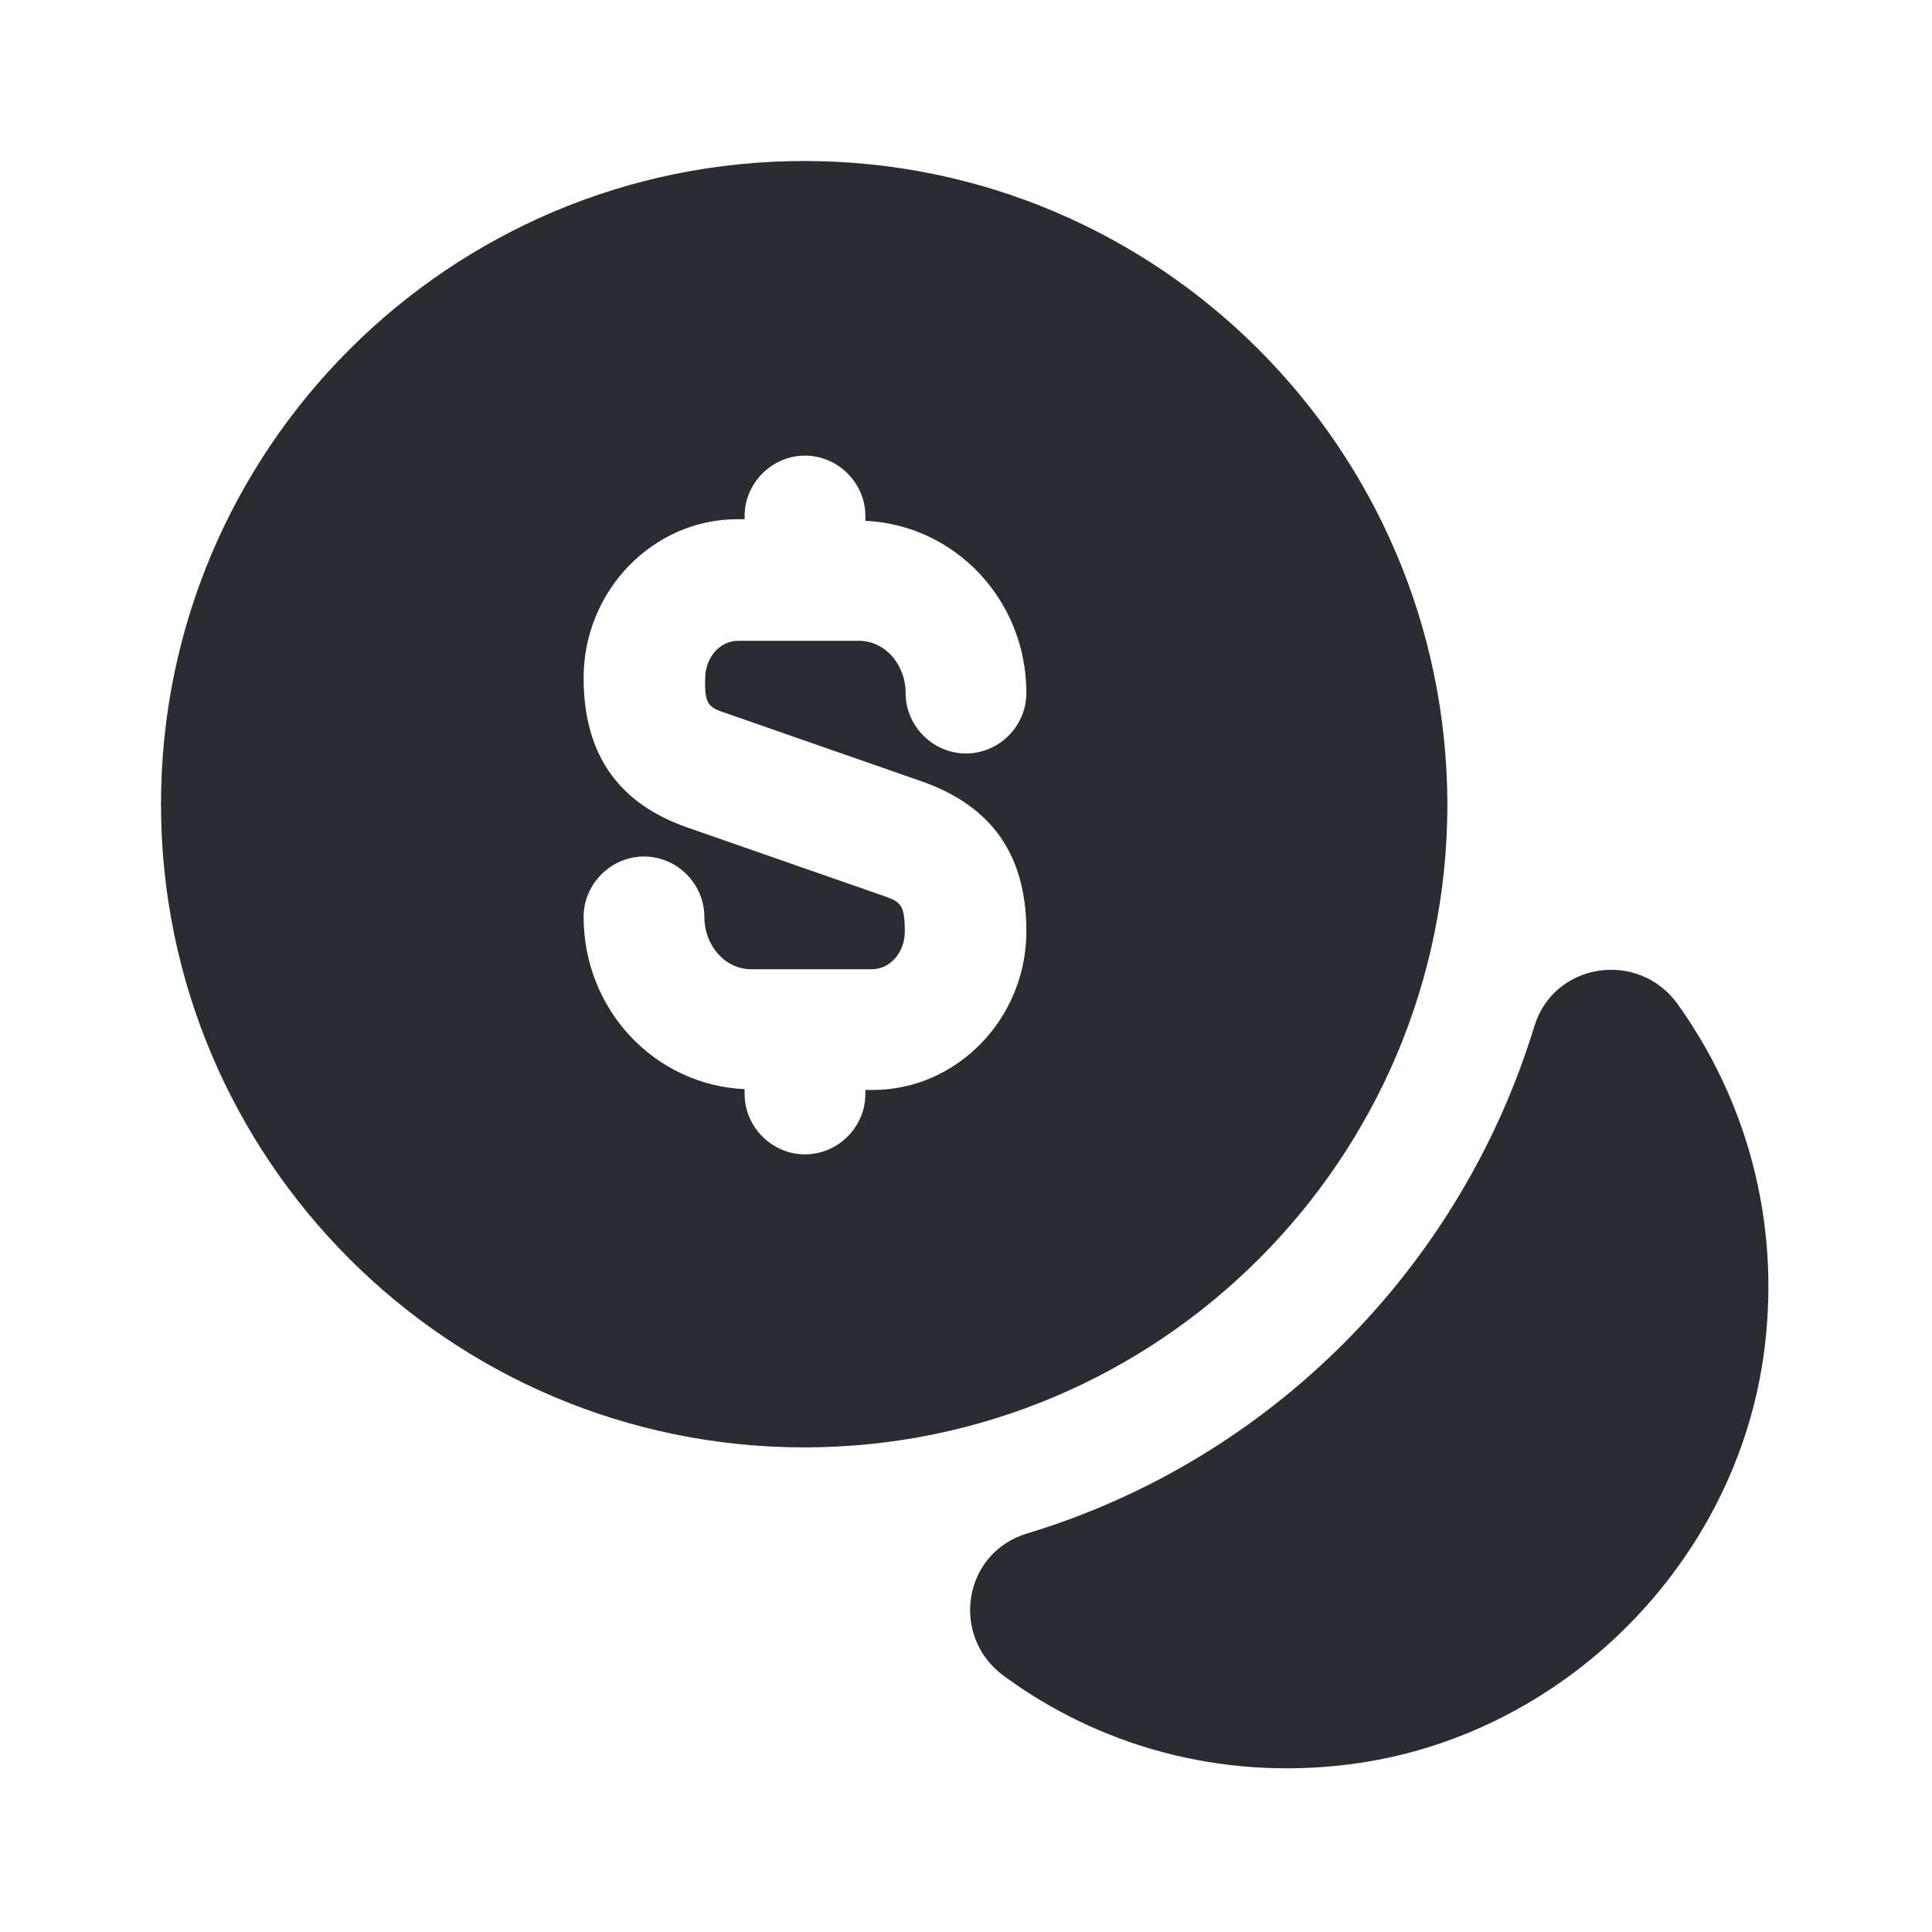
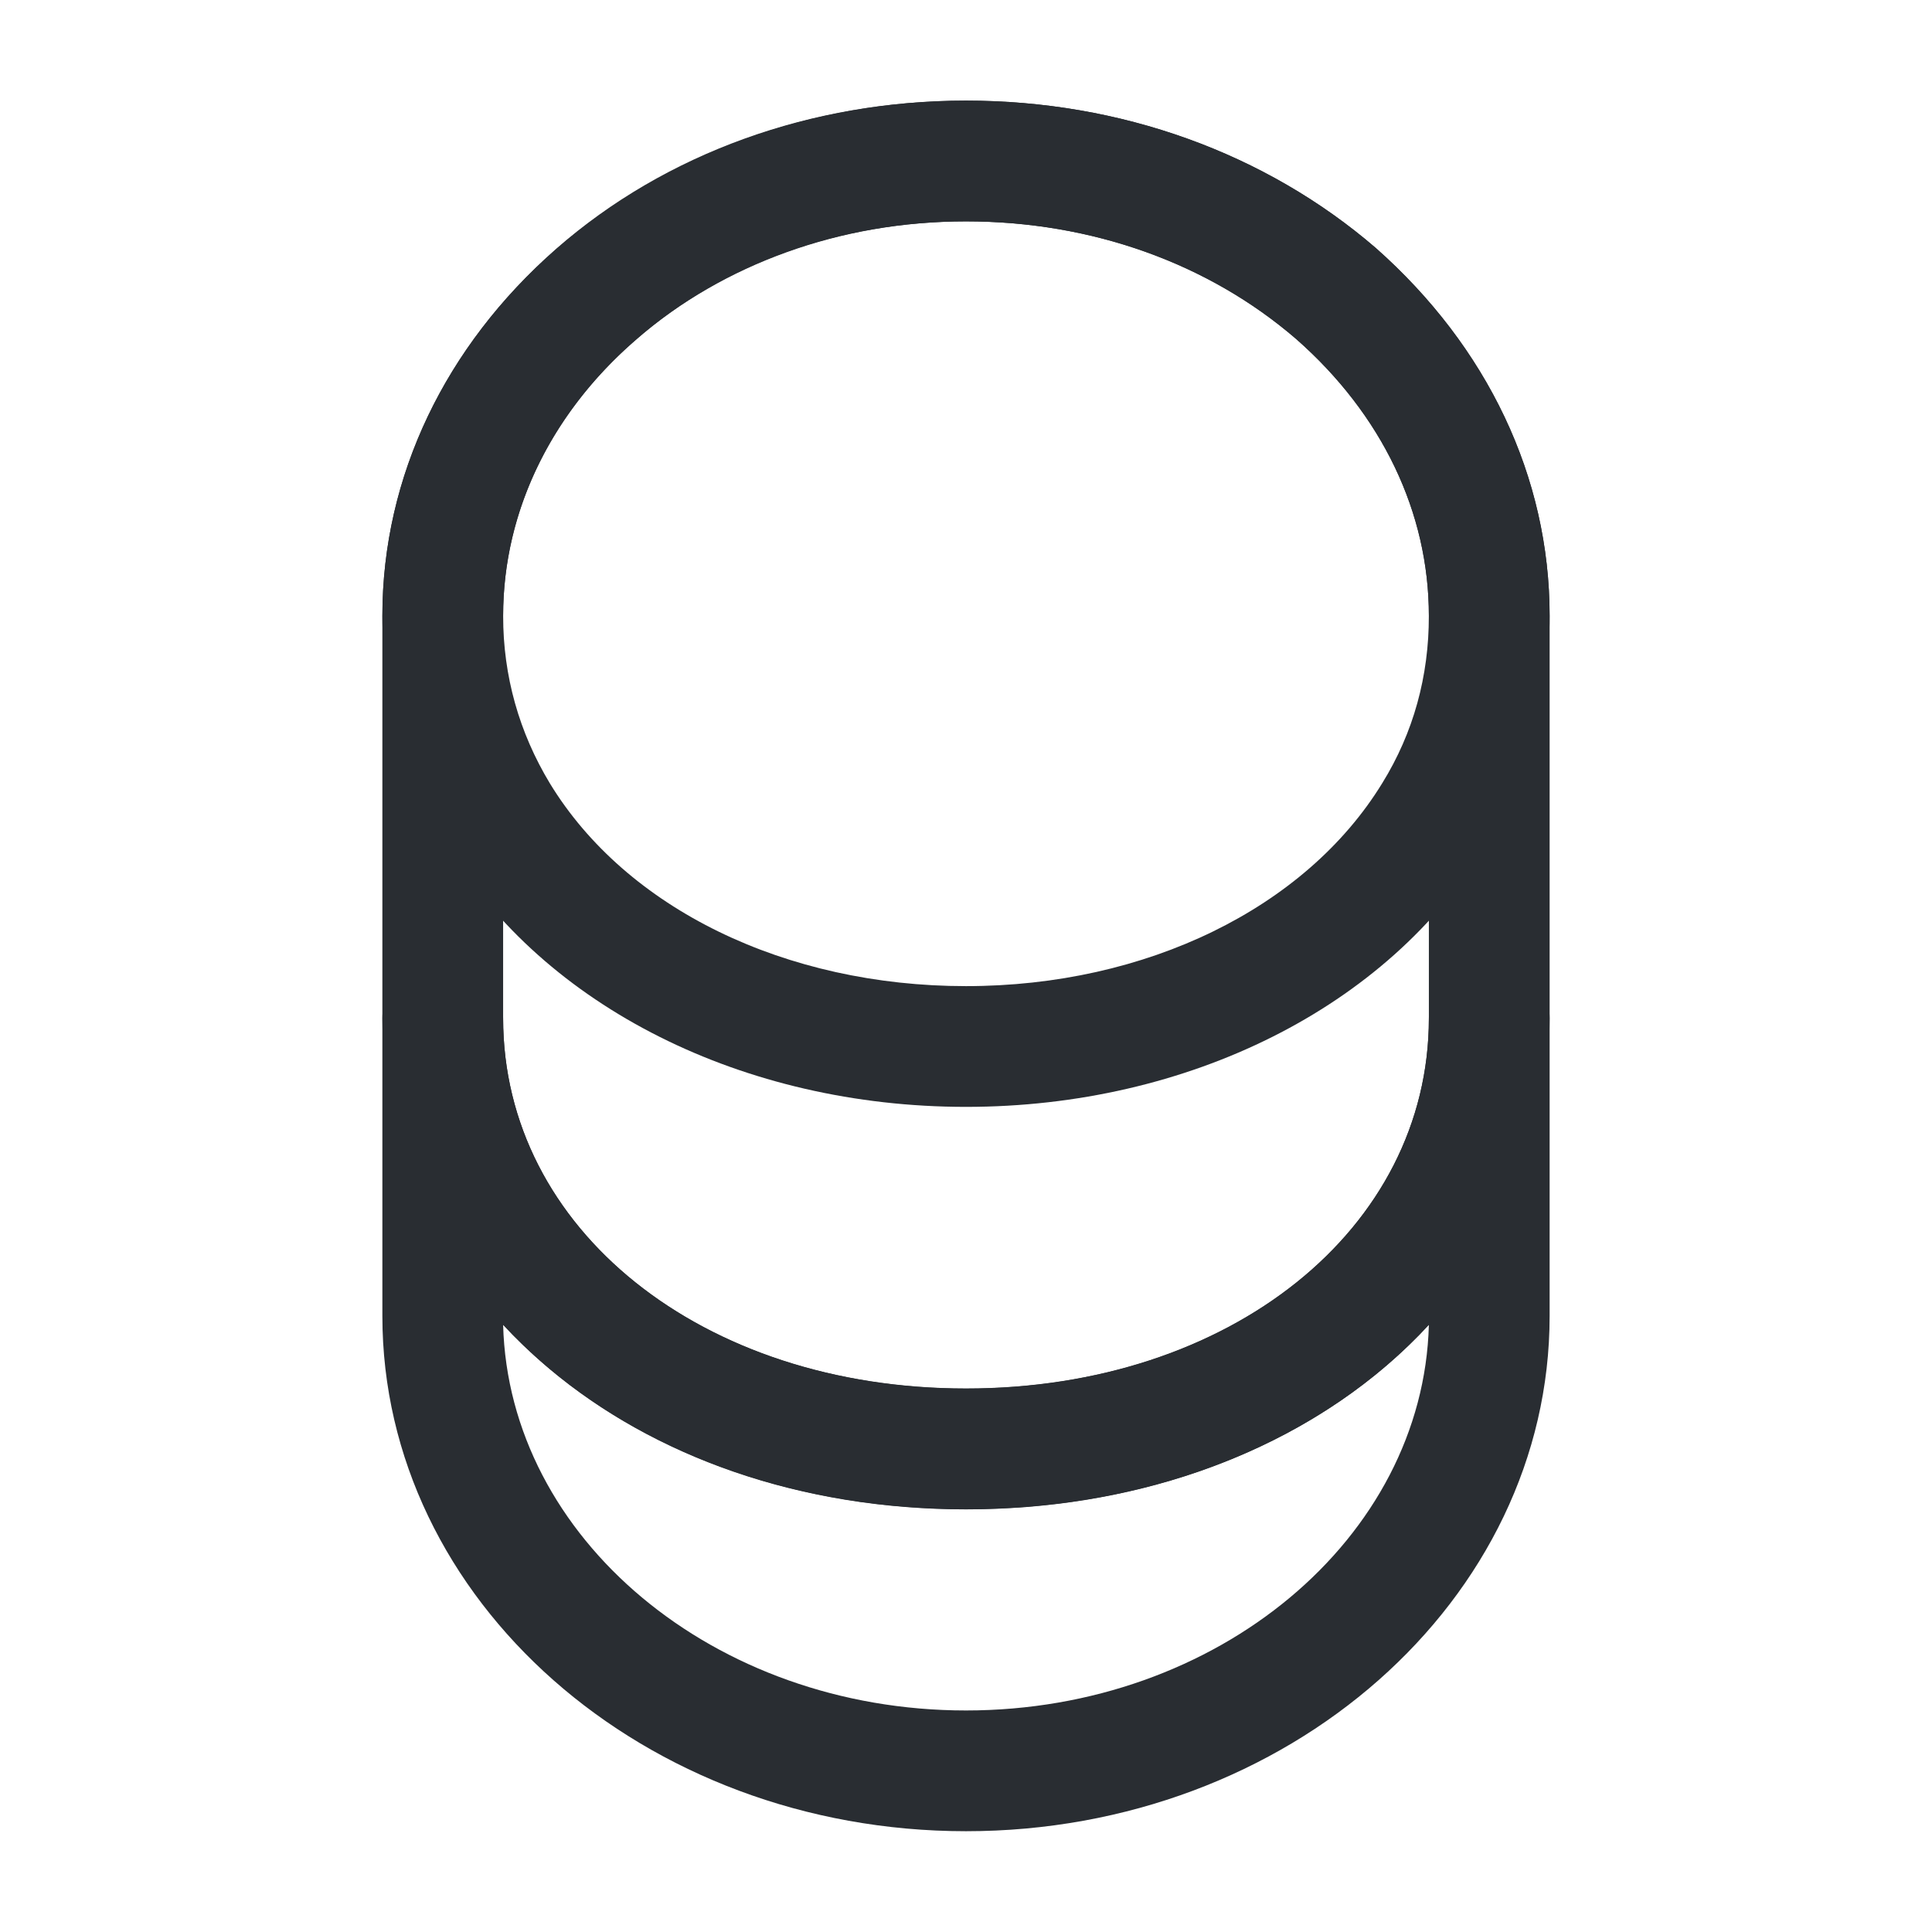
<svg xmlns="http://www.w3.org/2000/svg" width="24" height="24" viewBox="0 0 24 24" fill="none">
-   <path d="M21.92 16.749C21.59 19.409 19.41 21.589 16.75 21.919C15.14 22.119 13.64 21.679 12.47 20.819C11.8 20.329 11.96 19.289 12.76 19.049C15.77 18.139 18.14 15.759 19.06 12.749C19.3 11.959 20.34 11.799 20.83 12.459C21.68 13.639 22.12 15.139 21.92 16.749Z" fill="#292D32" />
-   <path d="M9.99 2C5.58 2 2 5.58 2 9.99C2 14.4 5.58 17.98 9.99 17.98C14.4 17.98 17.98 14.4 17.98 9.99C17.97 5.58 14.4 2 9.99 2ZM9.05 8.87L11.46 9.71C12.33 10.02 12.75 10.63 12.75 11.57C12.75 12.65 11.89 13.54 10.84 13.54H10.75V13.59C10.75 14 10.41 14.34 10 14.34C9.59 14.34 9.25 14 9.25 13.59V13.53C8.14 13.48 7.25 12.55 7.25 11.39C7.25 10.98 7.59 10.64 8 10.64C8.41 10.64 8.75 10.98 8.75 11.39C8.75 11.75 9.01 12.04 9.33 12.04H10.83C11.06 12.04 11.24 11.83 11.24 11.57C11.24 11.22 11.18 11.2 10.95 11.12L8.54 10.28C7.68 9.98 7.25 9.37 7.25 8.42C7.25 7.34 8.11 6.45 9.16 6.45H9.25V6.41C9.25 6 9.59 5.66 10 5.66C10.41 5.66 10.75 6 10.75 6.41V6.47C11.86 6.52 12.75 7.45 12.75 8.61C12.75 9.02 12.41 9.36 12 9.36C11.59 9.36 11.25 9.02 11.25 8.61C11.25 8.25 10.99 7.96 10.67 7.96H9.17C8.94 7.96 8.76 8.17 8.76 8.43C8.75 8.77 8.81 8.79 9.05 8.87Z" fill="#292D32" />
+   <path d="M12 22.748C8 22.748 4.75 19.878 4.75 16.348V12.648C4.75 12.238 5.09 11.898 5.5 11.898C5.91 11.898 6.25 12.238 6.25 12.648C6.25 15.268 8.72 17.248 12 17.248C15.28 17.248 17.75 15.268 17.75 12.648C17.75 12.238 18.09 11.898 18.5 11.898C18.91 11.898 19.25 12.238 19.25 12.648V16.348C19.25 19.878 16 22.748 12 22.748ZM6.25 16.458C6.32 19.108 8.87 21.248 12 21.248C15.13 21.248 17.68 19.108 17.75 16.458C16.45 17.868 14.39 18.748 12 18.748C9.61 18.748 7.56 17.868 6.25 16.458Z" fill="#292D32" />
+   <path d="M12 13.75C9.24 13.75 6.76 12.51 5.55 10.51C5.03 9.66 4.75 8.67 4.75 7.65C4.75 5.93 5.52 4.31 6.91 3.09C8.27 1.9 10.08 1.25 12 1.25C13.92 1.25 15.72 1.9 17.09 3.08C18.48 4.31 19.25 5.93 19.25 7.65C19.25 8.67 18.97 9.65 18.45 10.51C17.24 12.51 14.76 13.75 12 13.75ZM12 2.75C10.44 2.75 8.98 3.27 7.89 4.23C6.83 5.15 6.25 6.37 6.25 7.65C6.25 8.4 6.45 9.1 6.83 9.73C7.78 11.29 9.76 12.25 12 12.25C14.24 12.25 16.22 11.28 17.17 9.73C17.56 9.1 17.75 8.4 17.75 7.65C17.75 6.37 17.17 5.15 16.1 4.21C15.01 3.27 13.56 2.75 12 2.75Z" fill="#292D32" />
+   <path d="M12 18.75C7.87 18.75 4.75 16.13 4.75 12.65V7.65C4.75 4.12 8 1.25 12 1.25C13.92 1.25 15.72 1.9 17.09 3.08C18.48 4.31 19.25 5.93 19.25 7.65V12.65C19.25 16.13 16.13 18.75 12 18.75ZM12 2.75C8.83 2.75 6.25 4.95 6.25 7.65V12.65C6.25 15.27 8.72 17.25 12 17.25C15.28 17.25 17.75 15.27 17.75 12.65V7.65C17.75 6.37 17.17 5.15 16.1 4.21C15.01 3.27 13.56 2.75 12 2.75Z" fill="#292D32" />
</svg>
